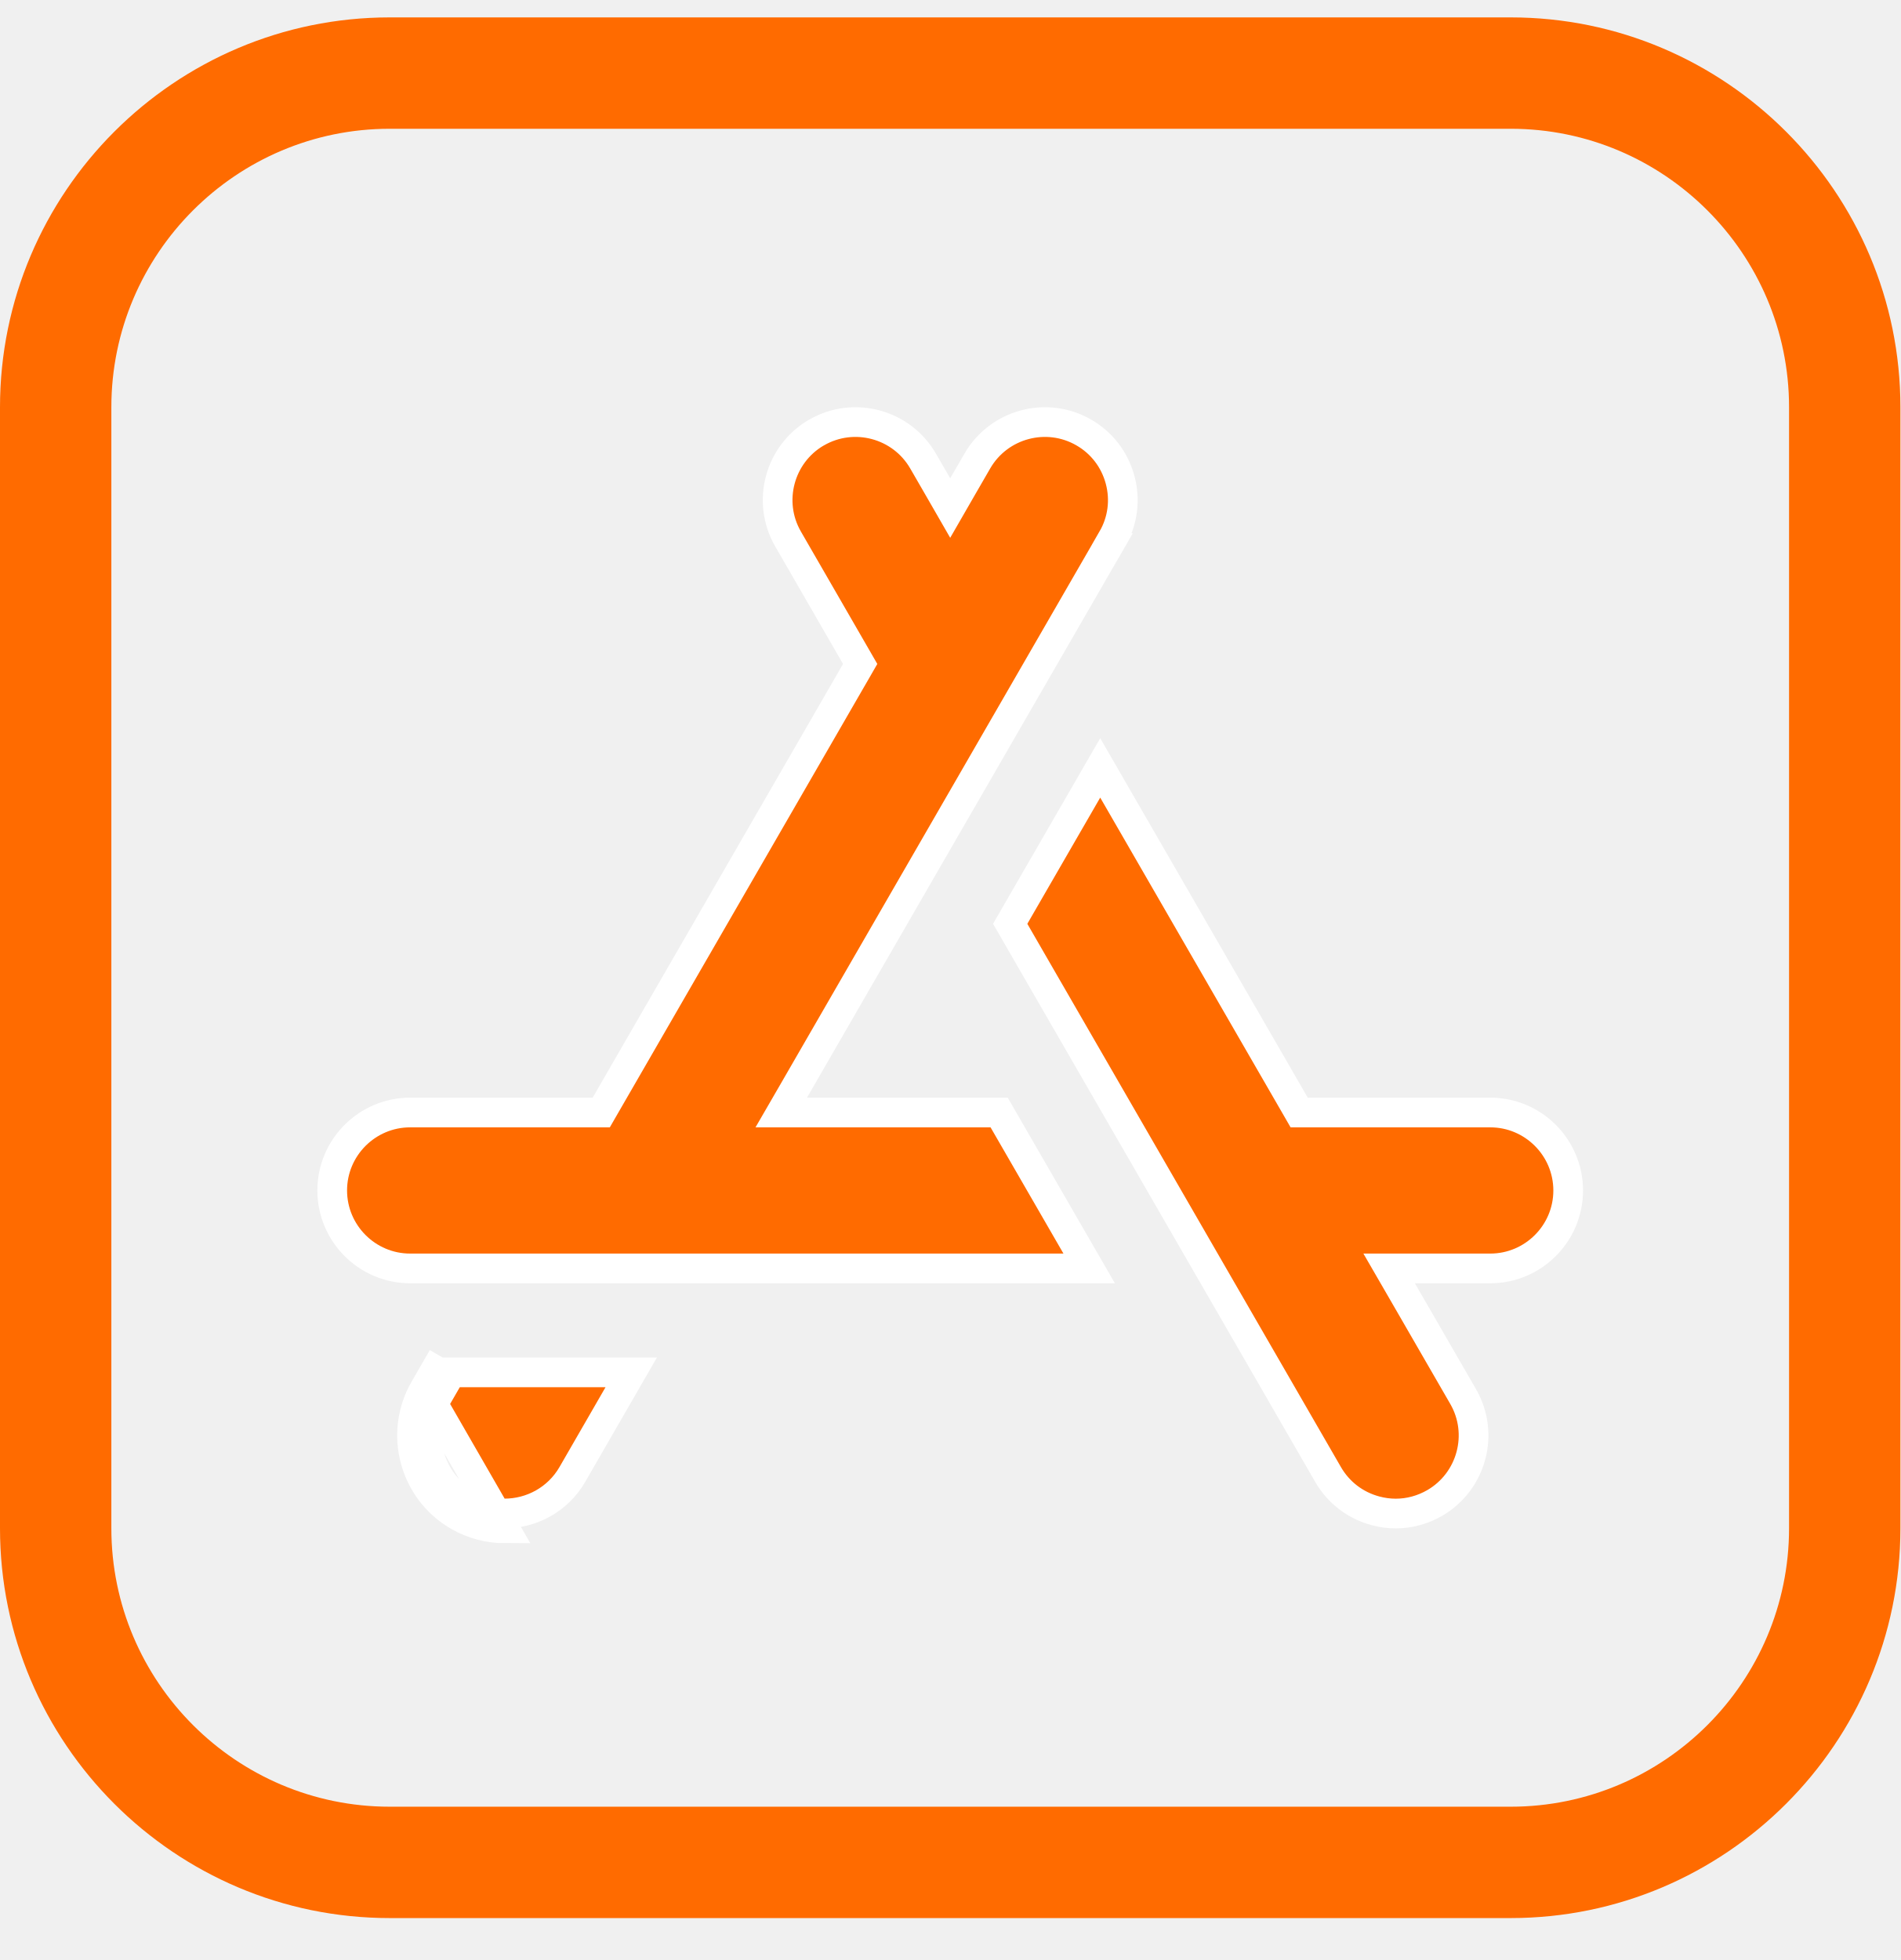
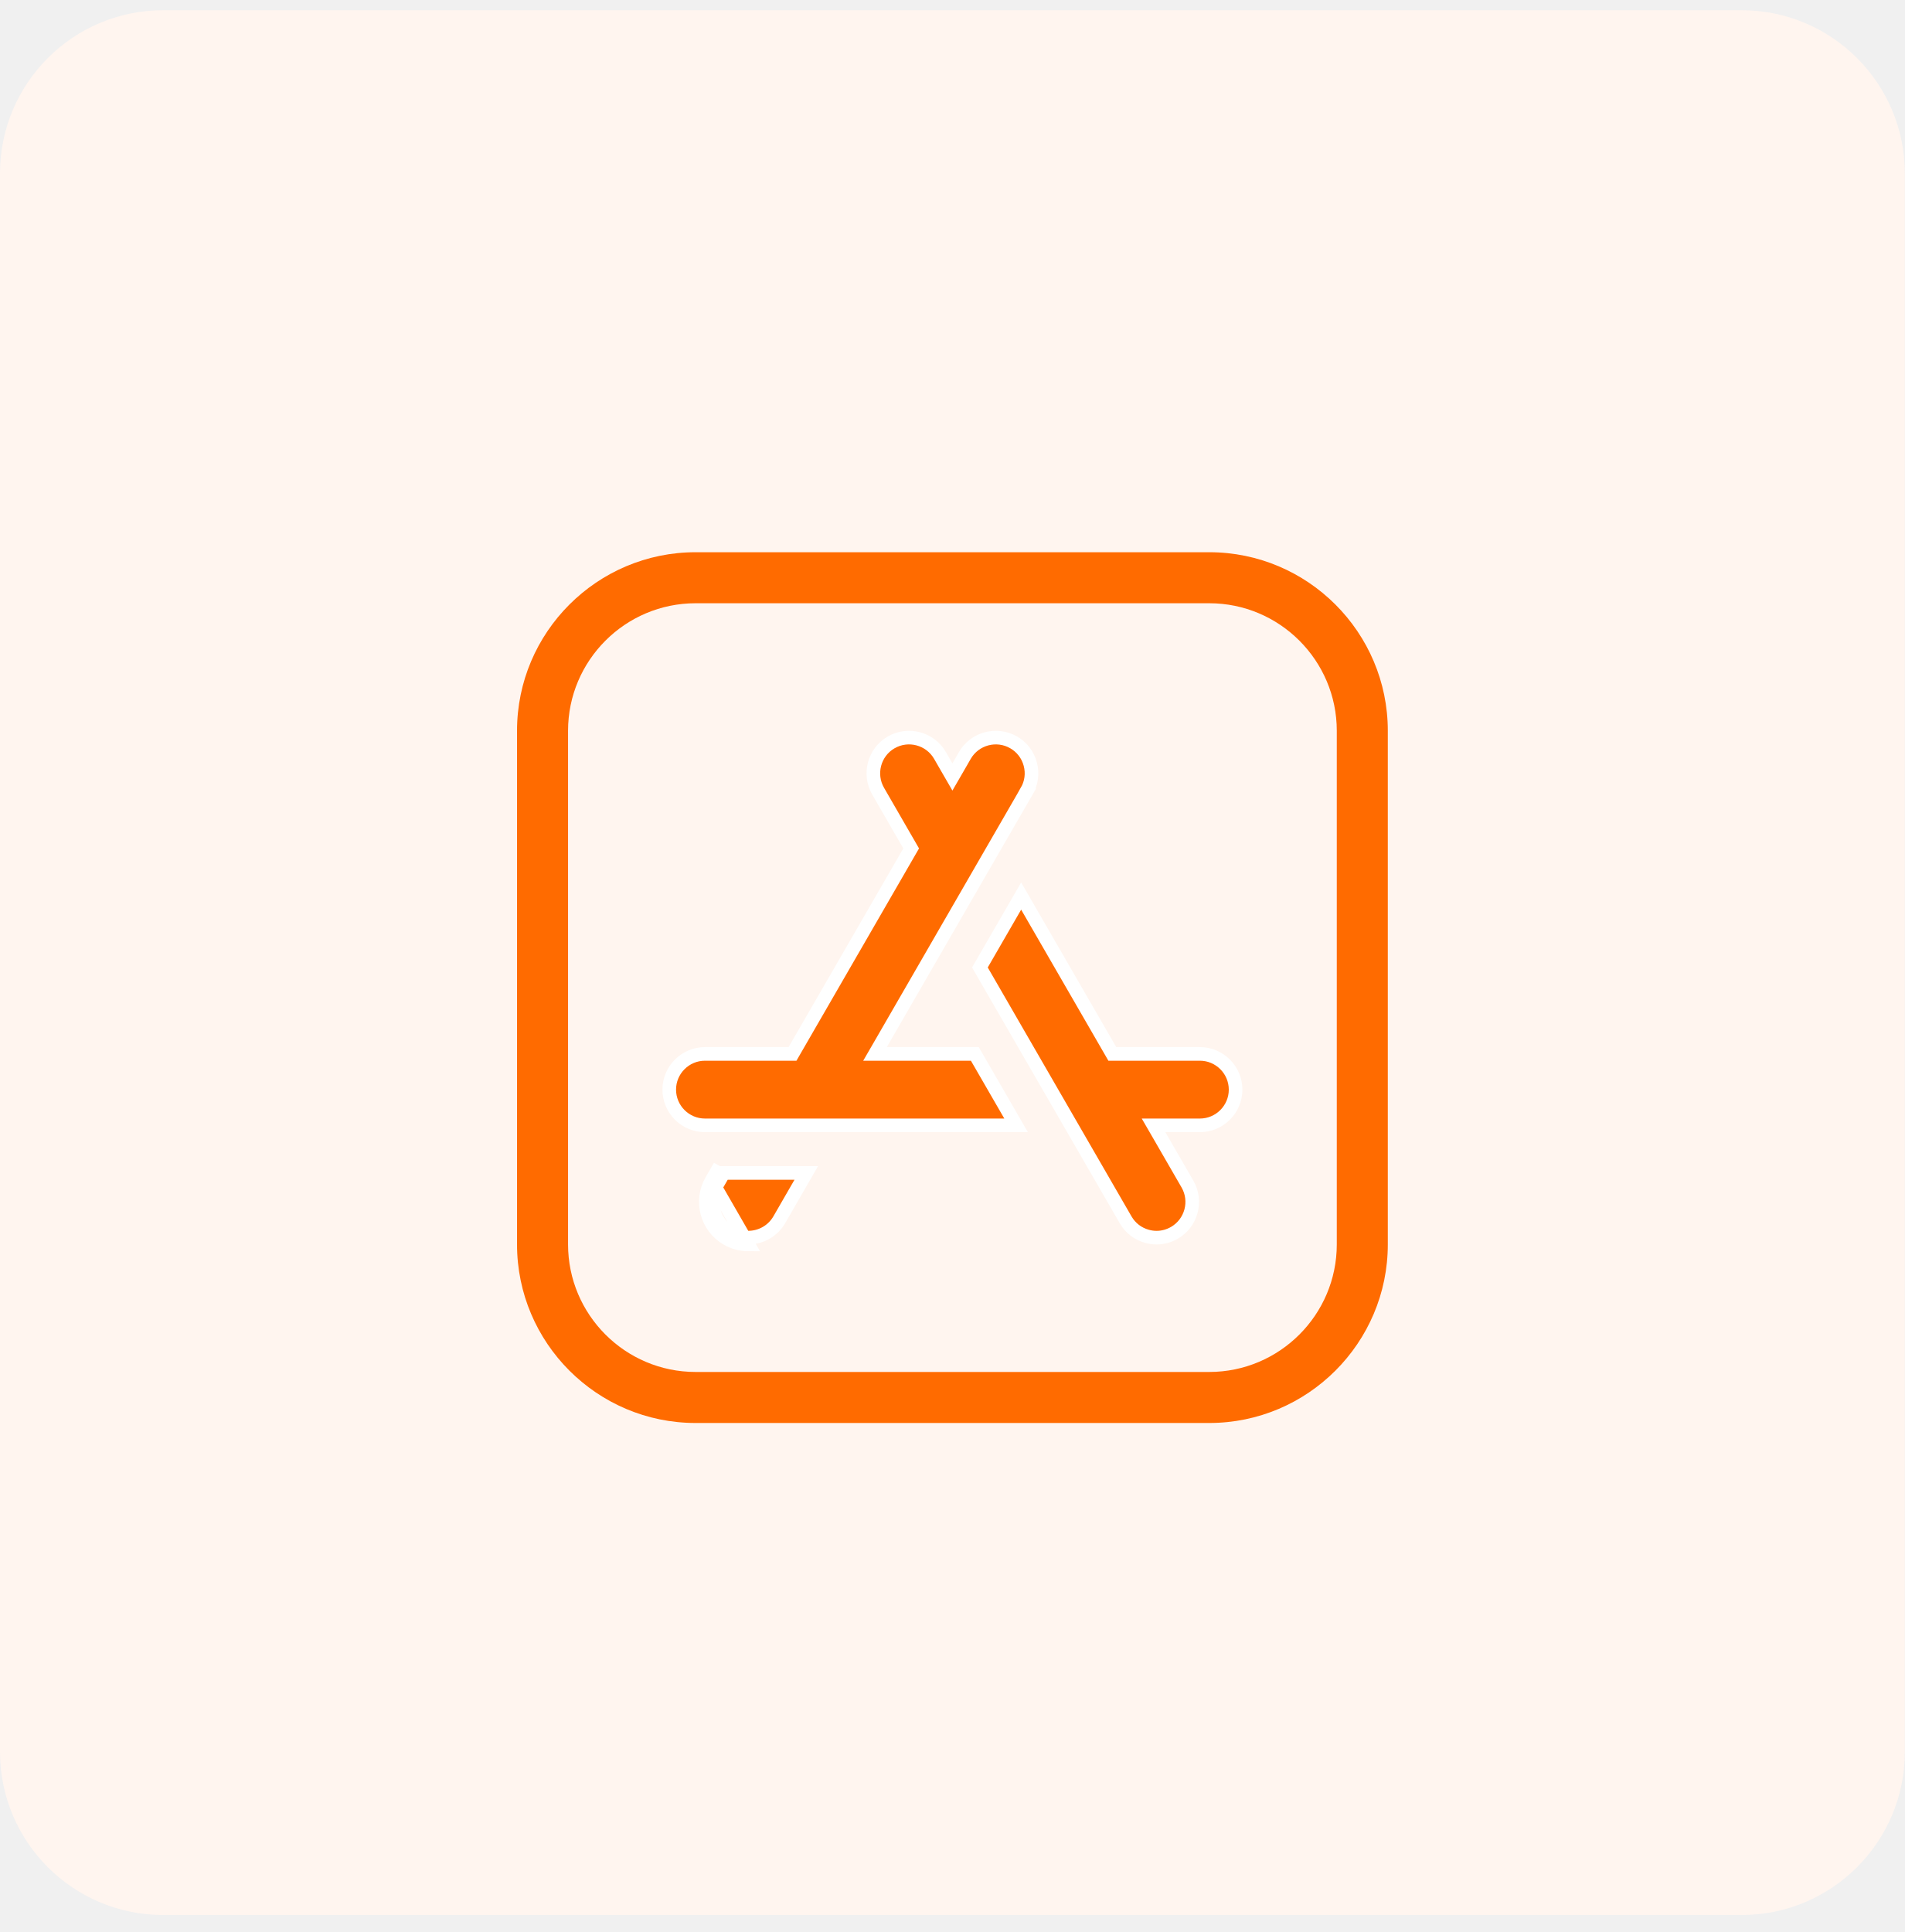
- <svg xmlns="http://www.w3.org/2000/svg" width="32" height="33" viewBox="0 0 32 33" fill="none">
-   <g clip-path="url(#clip0_618_359)">
-     <rect x="-57.5" y="-62.706" width="319" height="309" rx="5.5" stroke="#FFE2D1" />
-     <path d="M25.438 0.293H6.562C2.944 0.293 0 3.237 0 6.856V25.731C0 29.349 2.944 32.294 6.562 32.294H25.438C29.056 32.294 32 29.349 32 25.731V6.856C32 3.237 29.056 0.293 25.438 0.293ZM30.125 25.731C30.125 28.316 28.022 30.419 25.438 30.419H6.562C3.978 30.419 1.875 28.316 1.875 25.731V6.856C1.875 4.271 3.978 2.168 6.562 2.168H25.438C28.022 2.168 30.125 4.271 30.125 6.856V25.731Z" fill="#FF6B00" />
-     <path d="M18.25 7.282L18.25 7.282C18.554 7.457 18.77 7.74 18.861 8.079C18.952 8.418 18.906 8.771 18.73 9.075L18.947 9.2L18.73 9.075L13.372 18.356L13.155 18.731H13.588H16.824L18.34 21.356H6.906C6.183 21.356 5.594 20.767 5.594 20.043C5.594 19.32 6.183 18.731 6.906 18.731H9.98H10.124L10.196 18.606L14.412 11.304L14.484 11.179L14.412 11.054L13.27 9.075C13.27 9.075 13.27 9.075 13.27 9.075C12.909 8.451 13.122 7.65 13.742 7.286L13.75 7.282C14.377 6.92 15.181 7.136 15.543 7.762L15.784 8.179L16 8.554L16.216 8.179L16.457 7.762L16.457 7.762C16.819 7.136 17.623 6.92 18.25 7.282Z" fill="#FF6B00" stroke="white" stroke-width="0.5" />
-     <path d="M21.804 18.606L21.876 18.731H22.02H25.094C25.817 18.731 26.406 19.32 26.406 20.044C26.406 20.767 25.817 21.356 25.094 21.356H23.824H23.391L23.608 21.731L24.637 23.513L24.637 23.513C24.999 24.14 24.783 24.944 24.157 25.306L24.157 25.306C23.953 25.423 23.729 25.483 23.503 25.483C23.389 25.483 23.274 25.468 23.16 25.437C22.821 25.346 22.539 25.13 22.363 24.826L22.363 24.826L17.01 15.554L18.526 12.929L21.804 18.606Z" fill="#FF6B00" stroke="white" stroke-width="0.5" />
-     <path d="M7.844 25.306C7.217 24.944 7.001 24.14 7.363 23.513C7.363 23.513 7.363 23.513 7.363 23.513L7.598 23.106H10.629L9.637 24.826C9.394 25.246 8.952 25.482 8.497 25.482H8.497C8.275 25.482 8.05 25.425 7.844 25.306ZM7.844 25.306L7.719 25.523M7.844 25.306L7.719 25.523M7.719 25.523C6.973 25.092 6.716 24.134 7.147 23.388M7.719 25.523C7.964 25.664 8.232 25.732 8.497 25.732L7.147 23.388M7.147 23.388L7.454 22.856L7.147 23.388Z" fill="#FF6B00" stroke="white" stroke-width="0.5" />
+ <svg xmlns="http://www.w3.org/2000/svg" width="70" height="71" viewBox="0 0 70 71" fill="none">
+   <rect y="0.376" width="70" height="70" rx="6" fill="#FFF5EF" />
+   <g clip-path="url(#clip0_630_630)">
+     <path d="M44.438 20.294H25.562C21.944 20.294 19 23.237 19 26.856V45.731C19 49.349 21.944 52.294 25.562 52.294H44.438C48.056 52.294 51 49.349 51 45.731V26.856C51 23.237 48.056 20.294 44.438 20.294ZM49.125 45.731C49.125 48.316 47.022 50.419 44.438 50.419H25.562C22.978 50.419 20.875 48.316 20.875 45.731V26.856C20.875 24.271 22.978 22.169 25.562 22.169H44.438C47.022 22.169 49.125 24.271 49.125 26.856V45.731Z" fill="#FF6B00" />
+     <path d="M37.25 27.282L37.25 27.282C37.554 27.457 37.77 27.74 37.861 28.079C37.952 28.418 37.906 28.771 37.73 29.075L37.947 29.2L37.73 29.075L32.372 38.356L32.155 38.731H32.588H35.824L37.34 41.356H25.906C25.183 41.356 24.594 40.767 24.594 40.043C24.594 39.32 25.183 38.731 25.906 38.731H28.98H29.124L29.196 38.606L33.412 31.304L33.484 31.179L33.412 31.054L32.27 29.075C32.27 29.075 32.27 29.075 32.27 29.075C31.91 28.451 32.122 27.65 32.742 27.286L32.75 27.282C33.377 26.92 34.181 27.136 34.543 27.762L34.783 28.179L35 28.554L35.217 28.179L35.457 27.762L35.457 27.762C35.819 27.136 36.623 26.92 37.25 27.282Z" fill="#FF6B00" stroke="white" stroke-width="0.5" />
+     <path d="M40.804 38.606L40.876 38.731H41.02H44.094C44.817 38.731 45.406 39.32 45.406 40.044C45.406 40.767 44.817 41.356 44.094 41.356H42.824H42.391L42.608 41.731L43.637 43.513L43.637 43.513C43.999 44.14 43.783 44.944 43.157 45.306L43.157 45.306C42.953 45.423 42.729 45.483 42.503 45.483C42.389 45.483 42.274 45.468 42.16 45.437C41.821 45.346 41.539 45.13 41.364 44.826L41.364 44.826L36.01 35.554L37.526 32.929L40.804 38.606Z" fill="#FF6B00" stroke="white" stroke-width="0.5" />
+     <path d="M26.844 45.306C26.217 44.944 26.002 44.14 26.363 43.513C26.363 43.513 26.363 43.513 26.363 43.513L26.598 43.106H29.629L28.637 44.826C28.394 45.246 27.952 45.482 27.497 45.482H27.497C27.275 45.482 27.05 45.425 26.844 45.306ZM26.844 45.306L26.719 45.523M26.844 45.306L26.719 45.523M26.719 45.523C25.973 45.092 25.716 44.134 26.147 43.388M26.719 45.523C26.964 45.664 27.232 45.732 27.497 45.732L26.147 43.388M26.147 43.388L26.454 42.856L26.147 43.388Z" fill="#FF6B00" stroke="white" stroke-width="0.5" />
  </g>
  <defs>
-     <clipPath id="clip0_618_359">
-       <rect width="32" height="32" fill="white" transform="translate(0 0.293457)" />
+     <clipPath id="clip0_630_630">
+       <rect width="32" height="32" fill="white" transform="translate(19 20.2935)" />
    </clipPath>
  </defs>
</svg>
